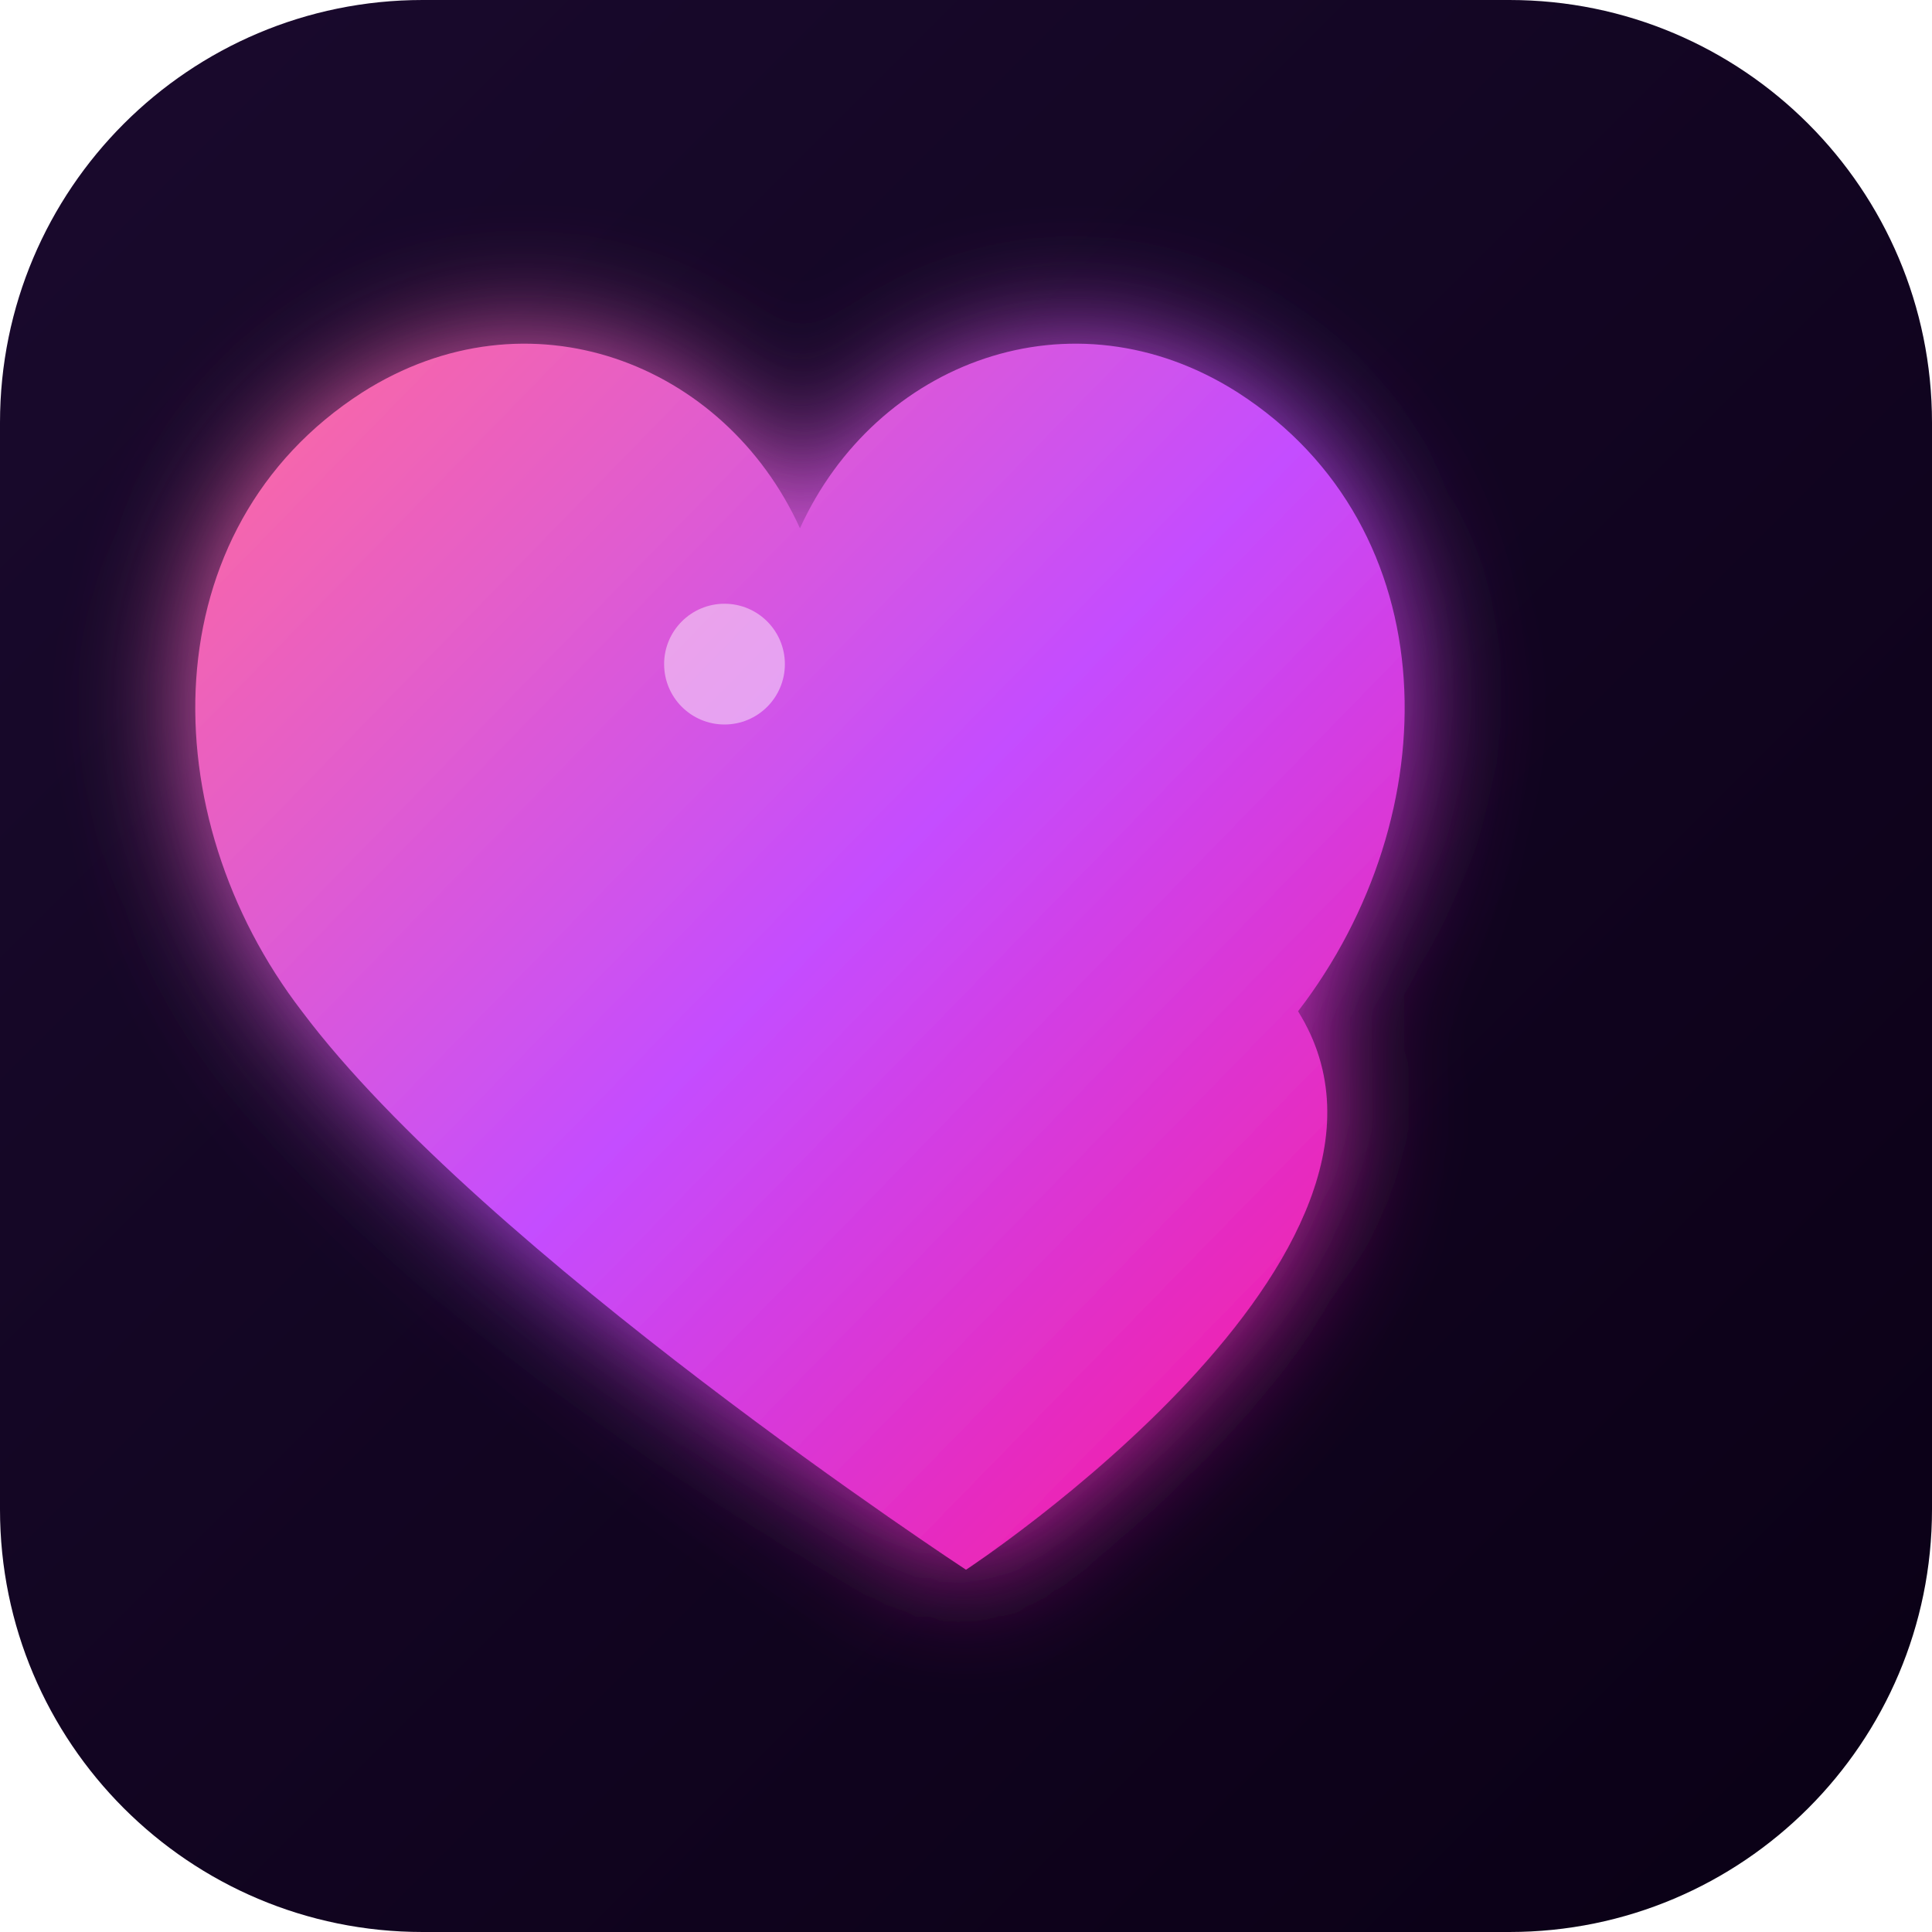
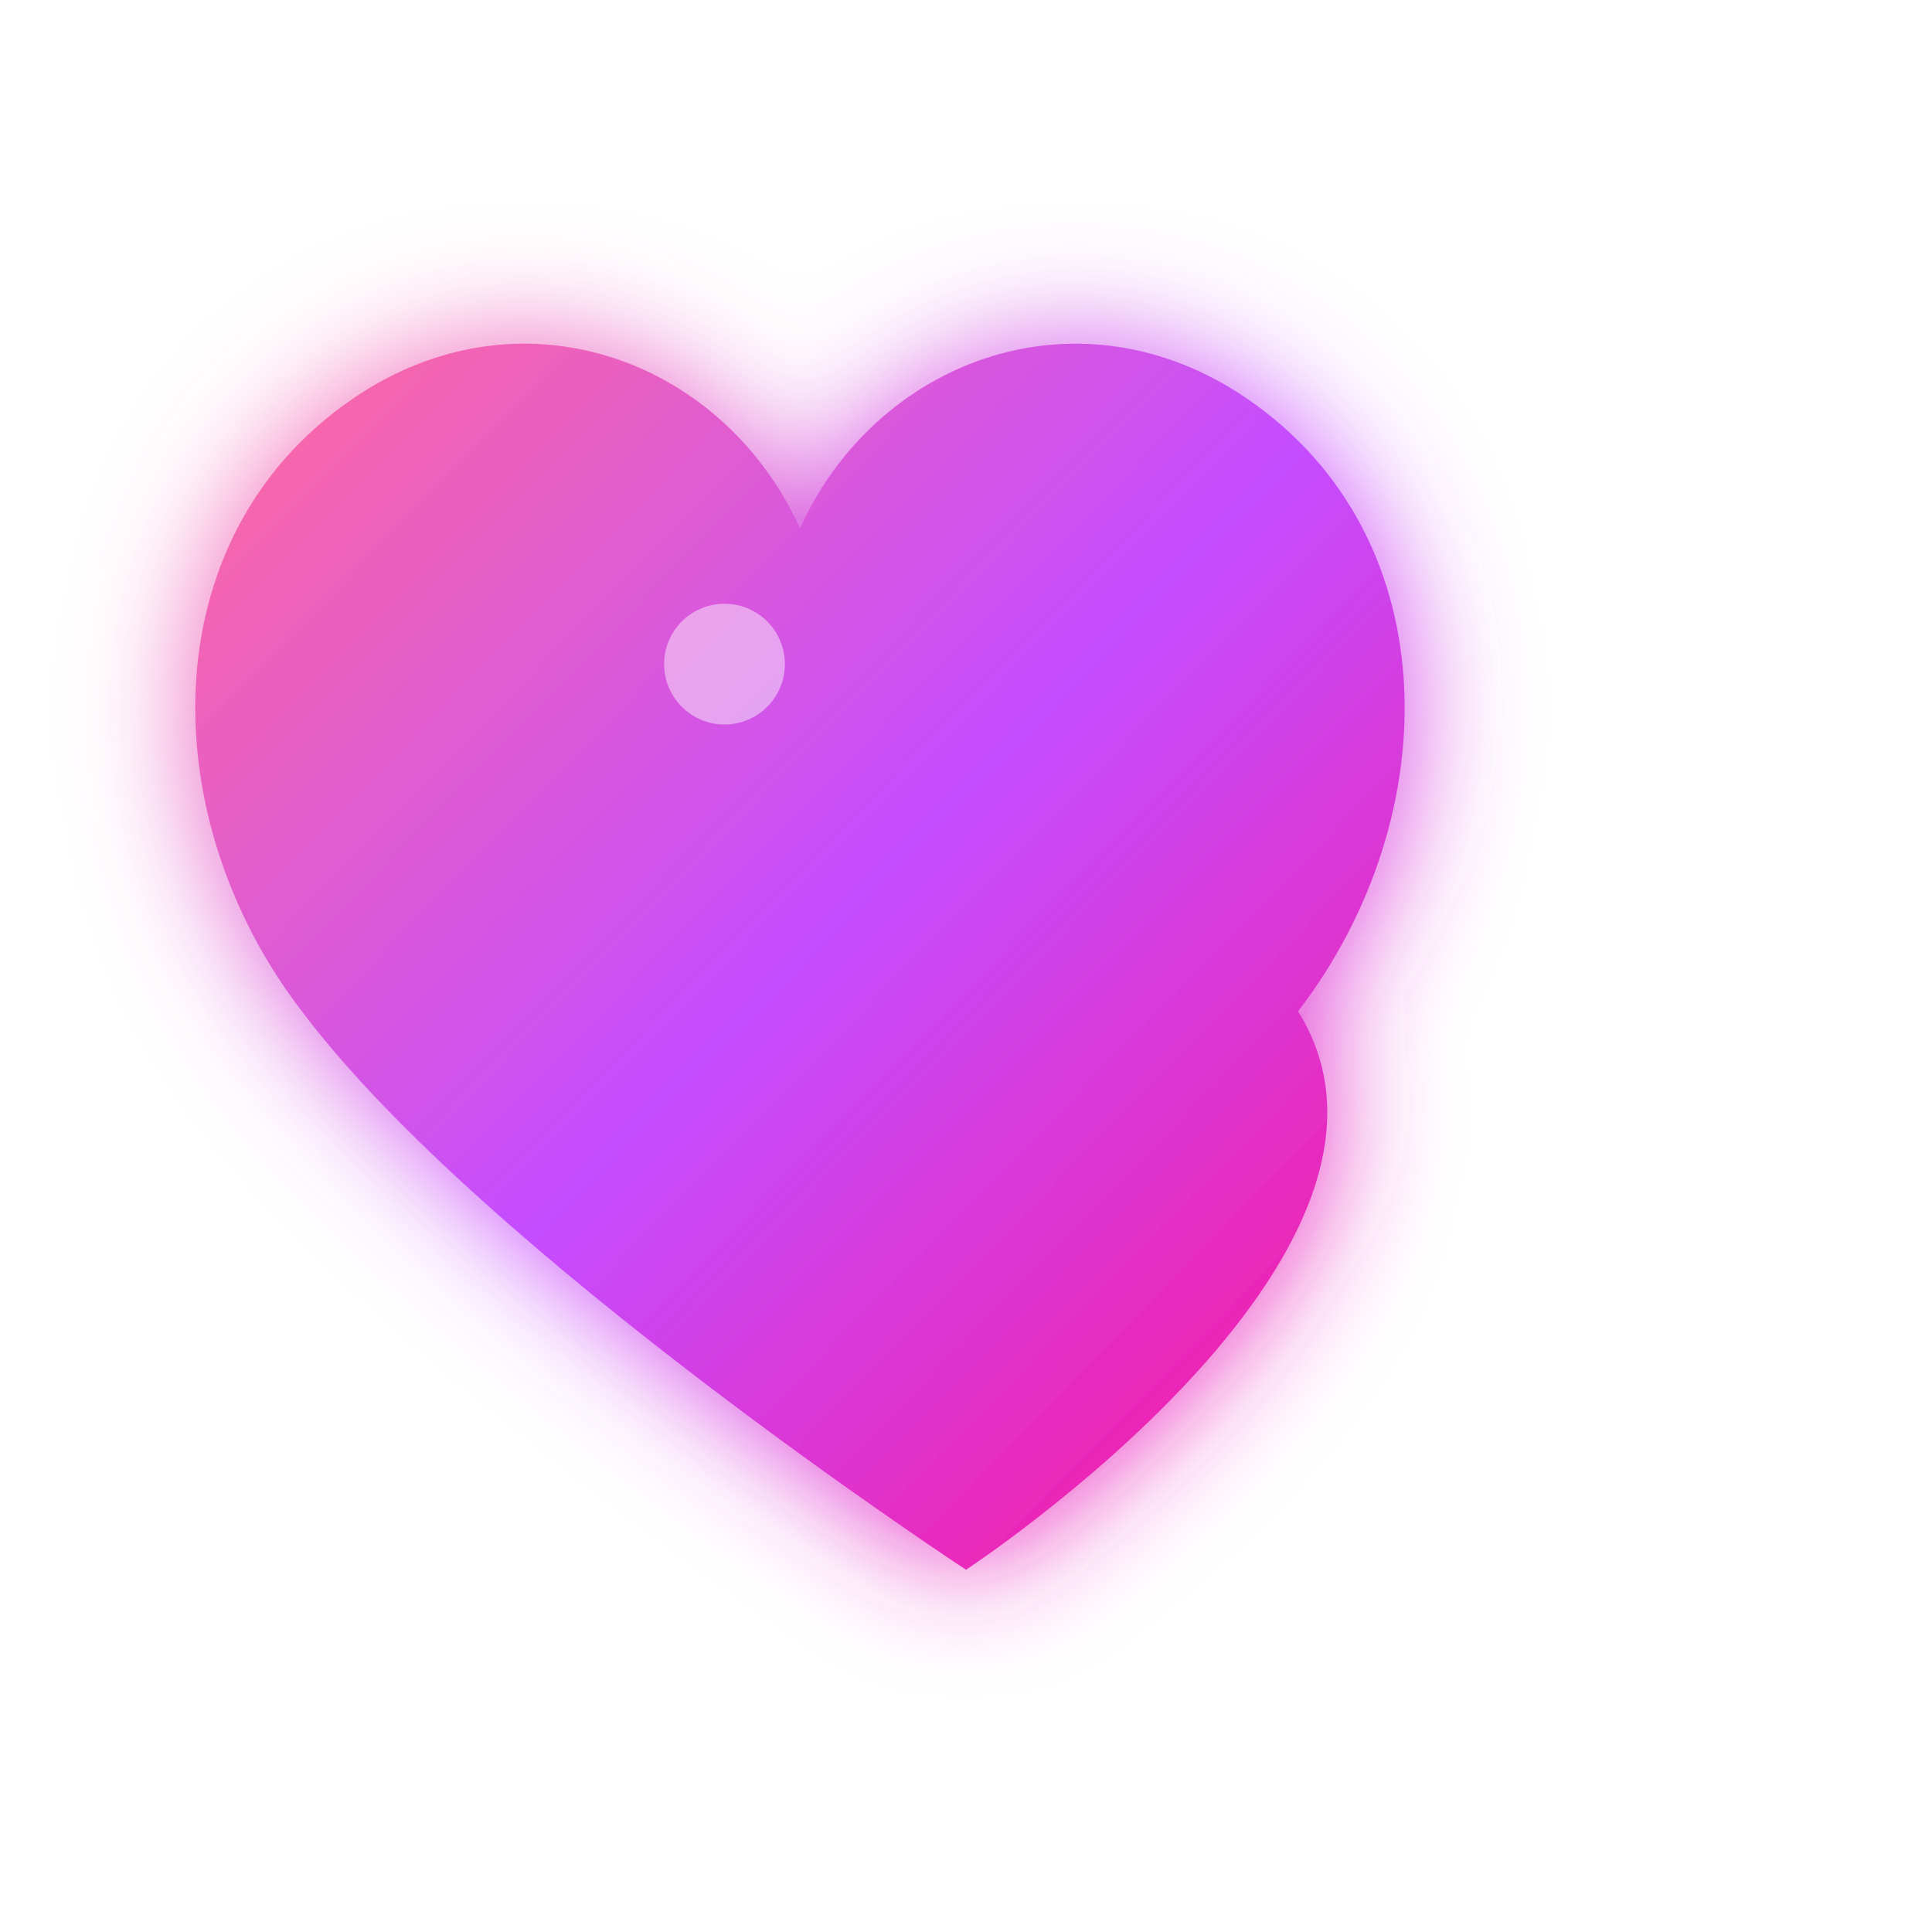
<svg xmlns="http://www.w3.org/2000/svg" viewBox="0 0 64 64">
  <defs>
-     <linearGradient id="bg" x1="0%" y1="0%" x2="100%" y2="100%">
-       <stop offset="0%" stop-color="#1a0a2e" />
-       <stop offset="100%" stop-color="#0a0015" />
-     </linearGradient>
    <linearGradient id="heart" x1="0%" y1="0%" x2="100%" y2="100%">
      <stop offset="0%" stop-color="#ff6b9d" />
      <stop offset="50%" stop-color="#c44dff" />
      <stop offset="100%" stop-color="#ff1493" />
    </linearGradient>
    <filter id="glow" x="-30%" y="-30%" width="160%" height="160%">
      <feGaussianBlur stdDeviation="2" result="blur" />
      <feMerge>
        <feMergeNode in="blur" />
        <feMergeNode in="SourceGraphic" />
      </feMerge>
    </filter>
  </defs>
-   <rect width="64" height="64" rx="14" fill="url(#bg)" />
  <path filter="url(#glow)" fill="url(#heart)" d="M32 52s-16-10.5-22-18.5C5 27 5 17.5 12 13c5.5-3.5 12-1 14.5 4.5 2.5-5.5 9-8 14.5-4.5 7 4.5 7 14 2 20.5C48 41.5 32 52 32 52z" />
  <circle cx="24" cy="22" r="2" fill="rgba(255,255,255,0.45)" />
</svg>
